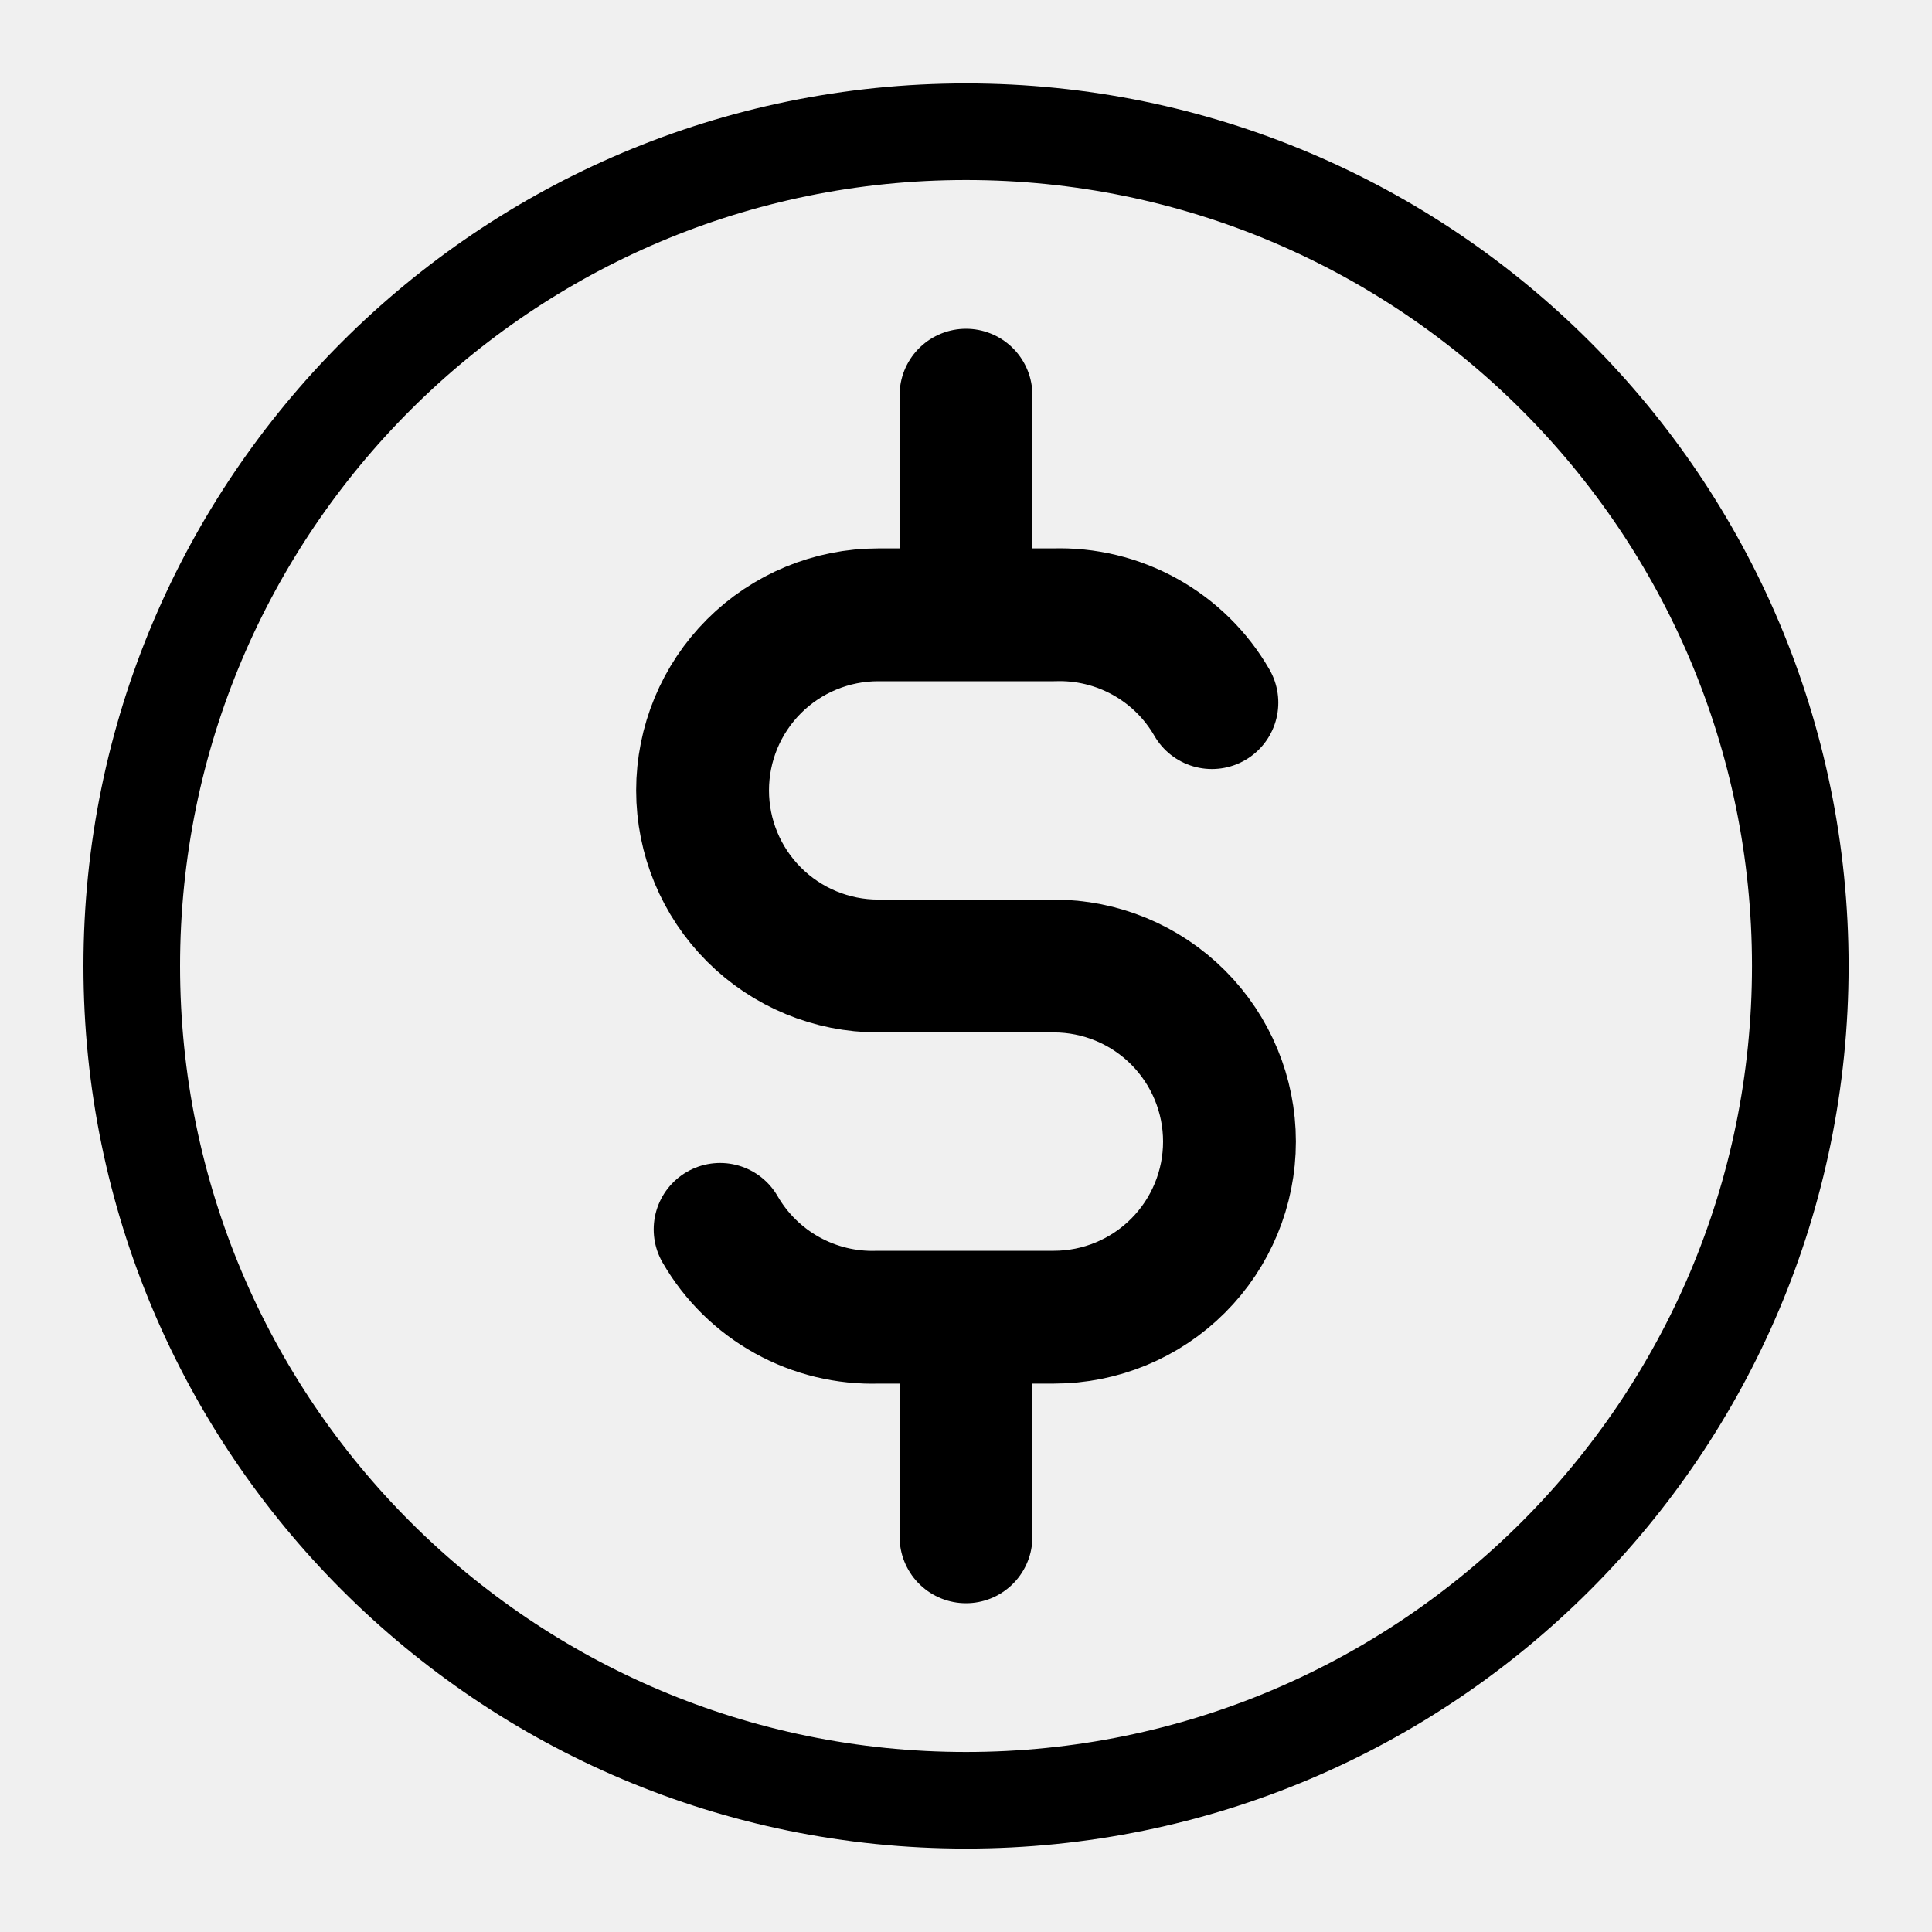
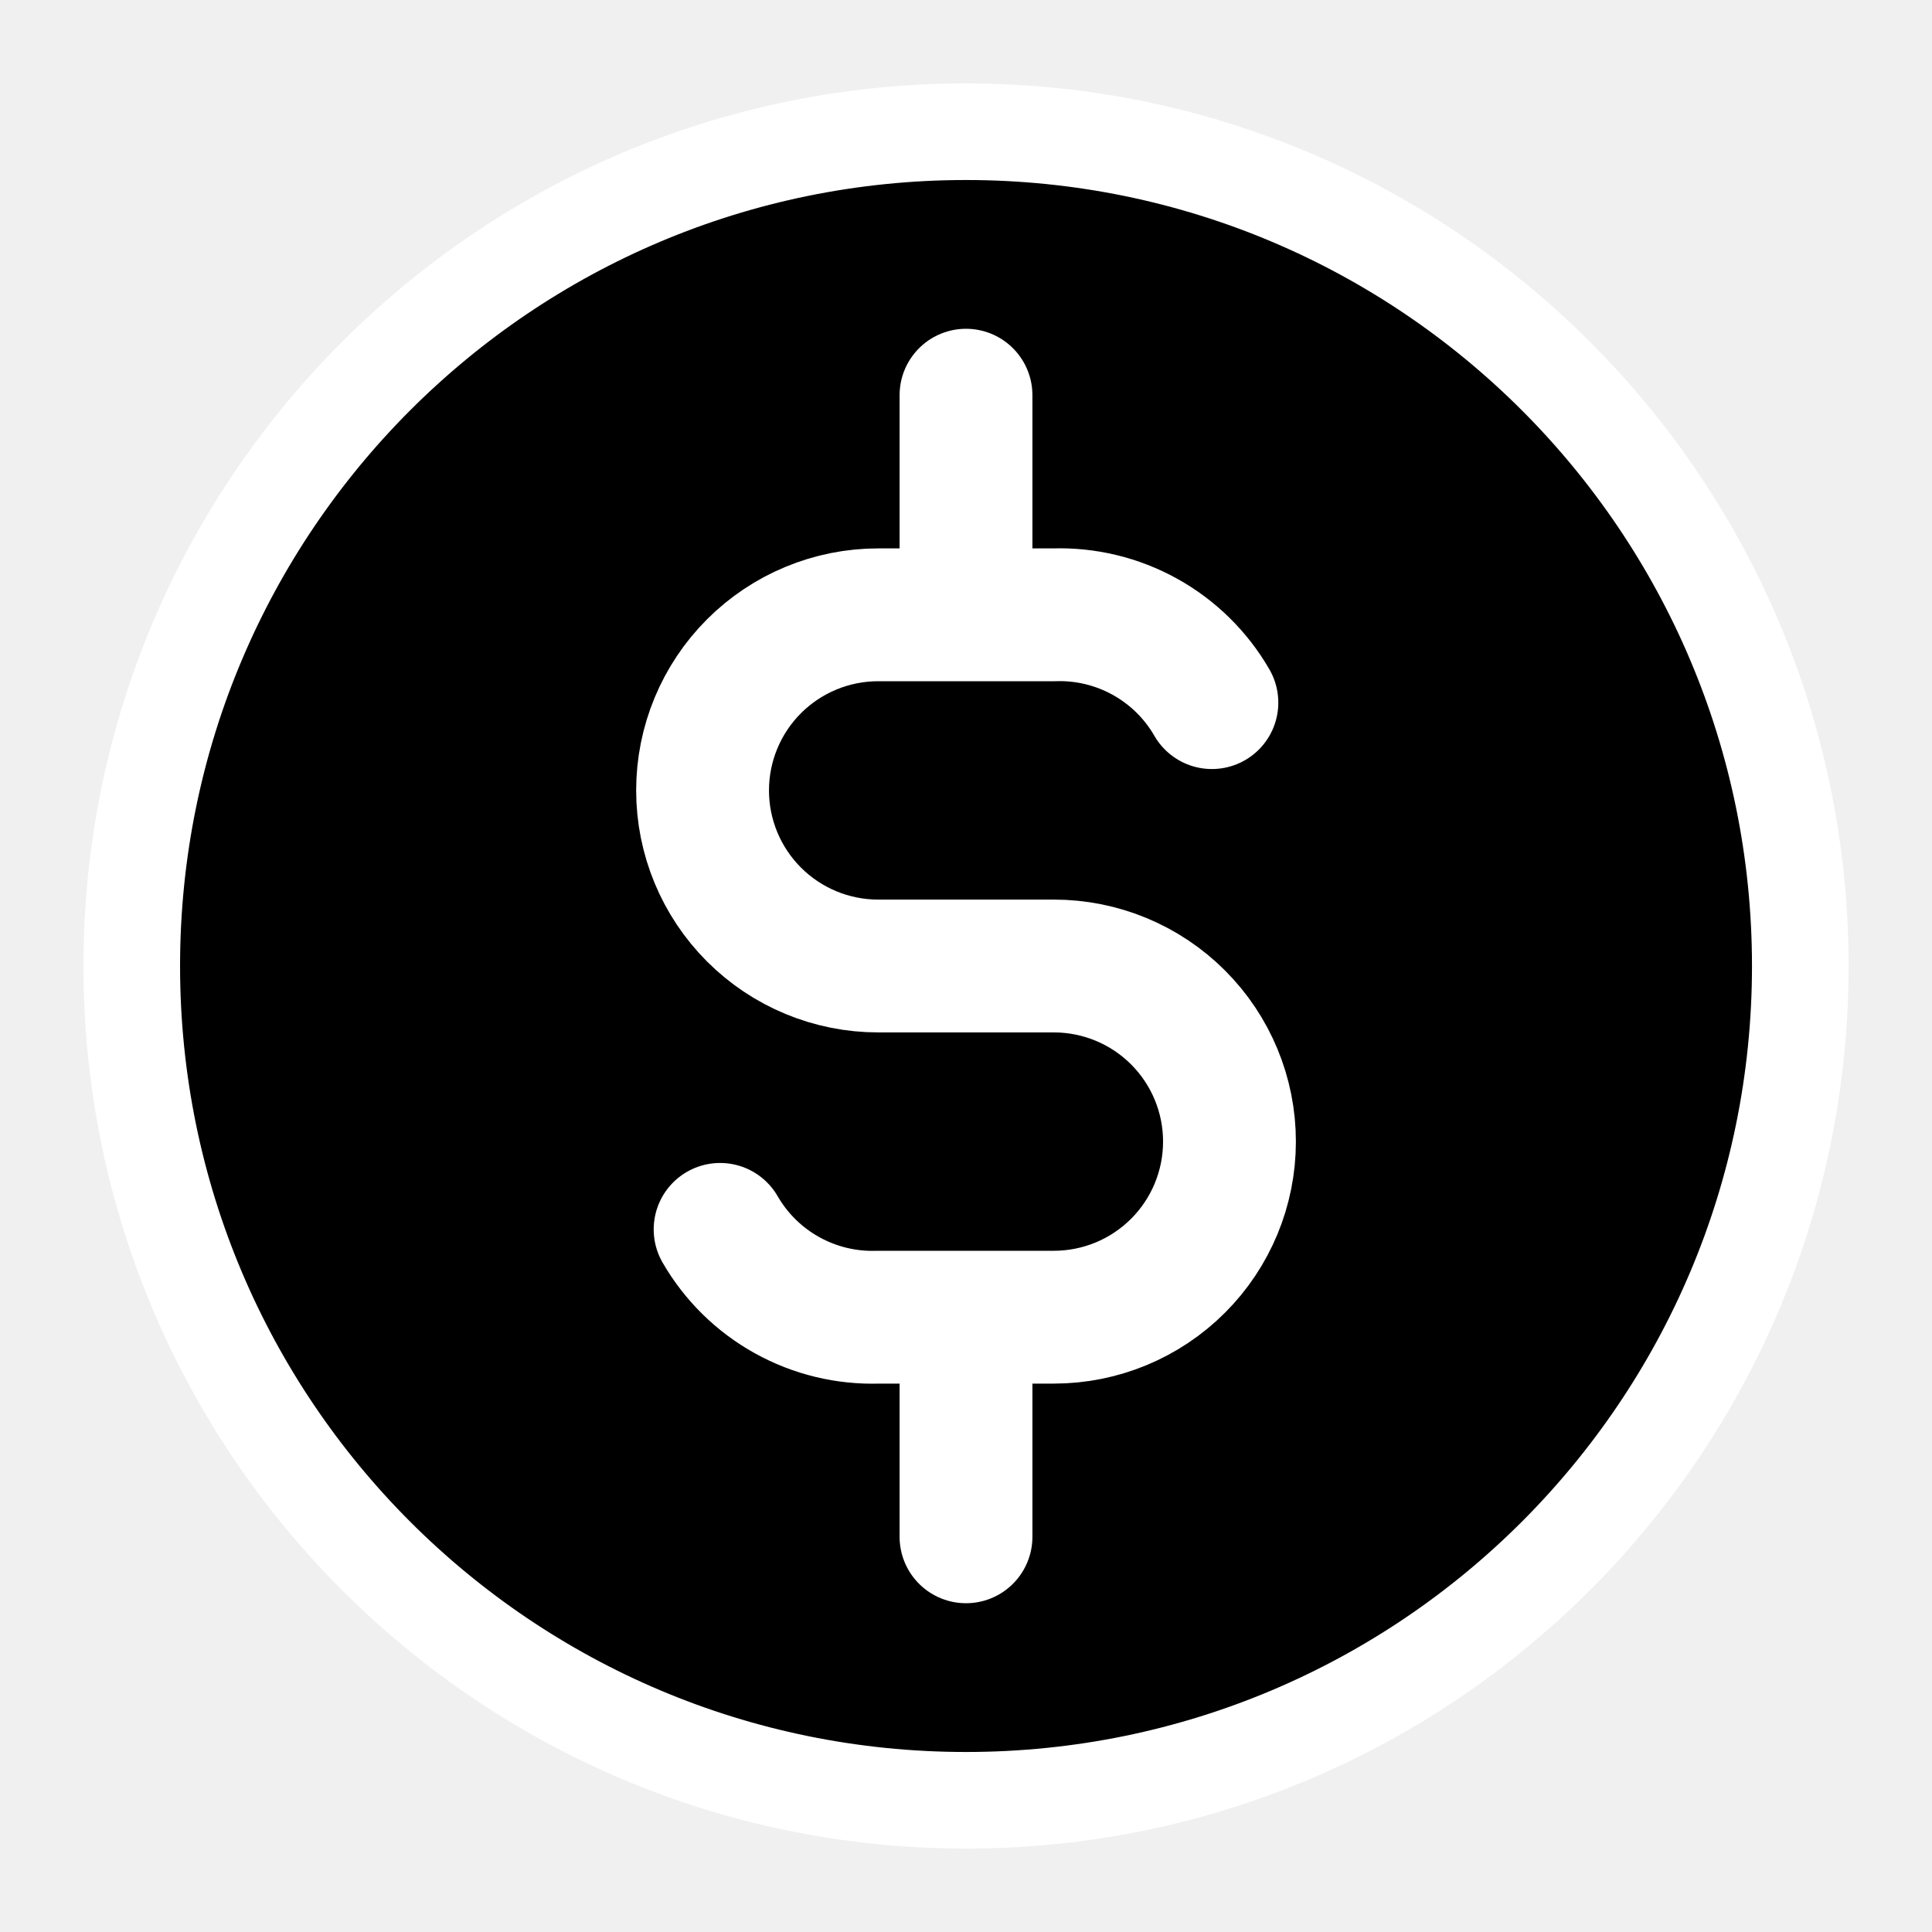
- <svg xmlns="http://www.w3.org/2000/svg" width="40" height="40" viewBox="0 0 40 40" fill="none">
-   <path d="M20 37.273C29.54 37.273 37.273 29.54 37.273 20C37.273 10.461 29.54 2.727 20 2.727C10.461 2.727 2.728 10.461 2.728 20C2.728 29.54 10.461 37.273 20 37.273Z" stroke="black" stroke-width="2" stroke-linecap="round" stroke-linejoin="round" />
-   <path d="M25.091 14.547C24.762 13.976 24.283 13.505 23.707 13.185C23.131 12.865 22.478 12.707 21.819 12.729H18.182C17.218 12.729 16.293 13.112 15.611 13.794C14.929 14.476 14.546 15.4 14.546 16.365C14.546 17.329 14.929 18.253 15.611 18.935C16.293 19.617 17.218 20 18.182 20H21.819C22.783 20 23.708 20.383 24.39 21.065C25.072 21.747 25.455 22.671 25.455 23.635C25.455 24.599 25.072 25.524 24.39 26.206C23.708 26.888 22.783 27.271 21.819 27.271H18.182C17.523 27.293 16.87 27.135 16.294 26.815C15.717 26.495 15.239 26.024 14.909 25.453" stroke="black" stroke-width="2.75" stroke-linecap="round" stroke-linejoin="round" />
-   <path d="M20 8.182V12.121M20 27.879V31.818" stroke="black" stroke-width="2.75" stroke-linecap="round" stroke-linejoin="round" />
+ <svg xmlns="http://www.w3.org/2000/svg" width="40" height="40" viewBox="0 0 40 40" fill="#000000">
+   <path d="M20 37.273C29.54 37.273 37.273 29.54 37.273 20C37.273 10.461 29.54 2.727 20 2.727C10.461 2.727 2.728 10.461 2.728 20C2.728 29.54 10.461 37.273 20 37.273Z" stroke="#ffffff" stroke-width="2" stroke-linecap="round" stroke-linejoin="round" />
+   <path d="M25.091 14.547C24.762 13.976 24.283 13.505 23.707 13.185C23.131 12.865 22.478 12.707 21.819 12.729H18.182C17.218 12.729 16.293 13.112 15.611 13.794C14.929 14.476 14.546 15.4 14.546 16.365C14.546 17.329 14.929 18.253 15.611 18.935C16.293 19.617 17.218 20 18.182 20H21.819C22.783 20 23.708 20.383 24.39 21.065C25.072 21.747 25.455 22.671 25.455 23.635C25.455 24.599 25.072 25.524 24.39 26.206C23.708 26.888 22.783 27.271 21.819 27.271H18.182C17.523 27.293 16.87 27.135 16.294 26.815C15.717 26.495 15.239 26.024 14.909 25.453" stroke="white" stroke-width="2.75" stroke-linecap="round" stroke-linejoin="round" />
+   <path d="M20 8.182V12.121M20 27.879V31.818" stroke="#ffffff" stroke-width="2.75" stroke-linecap="round" stroke-linejoin="round" />
</svg>
